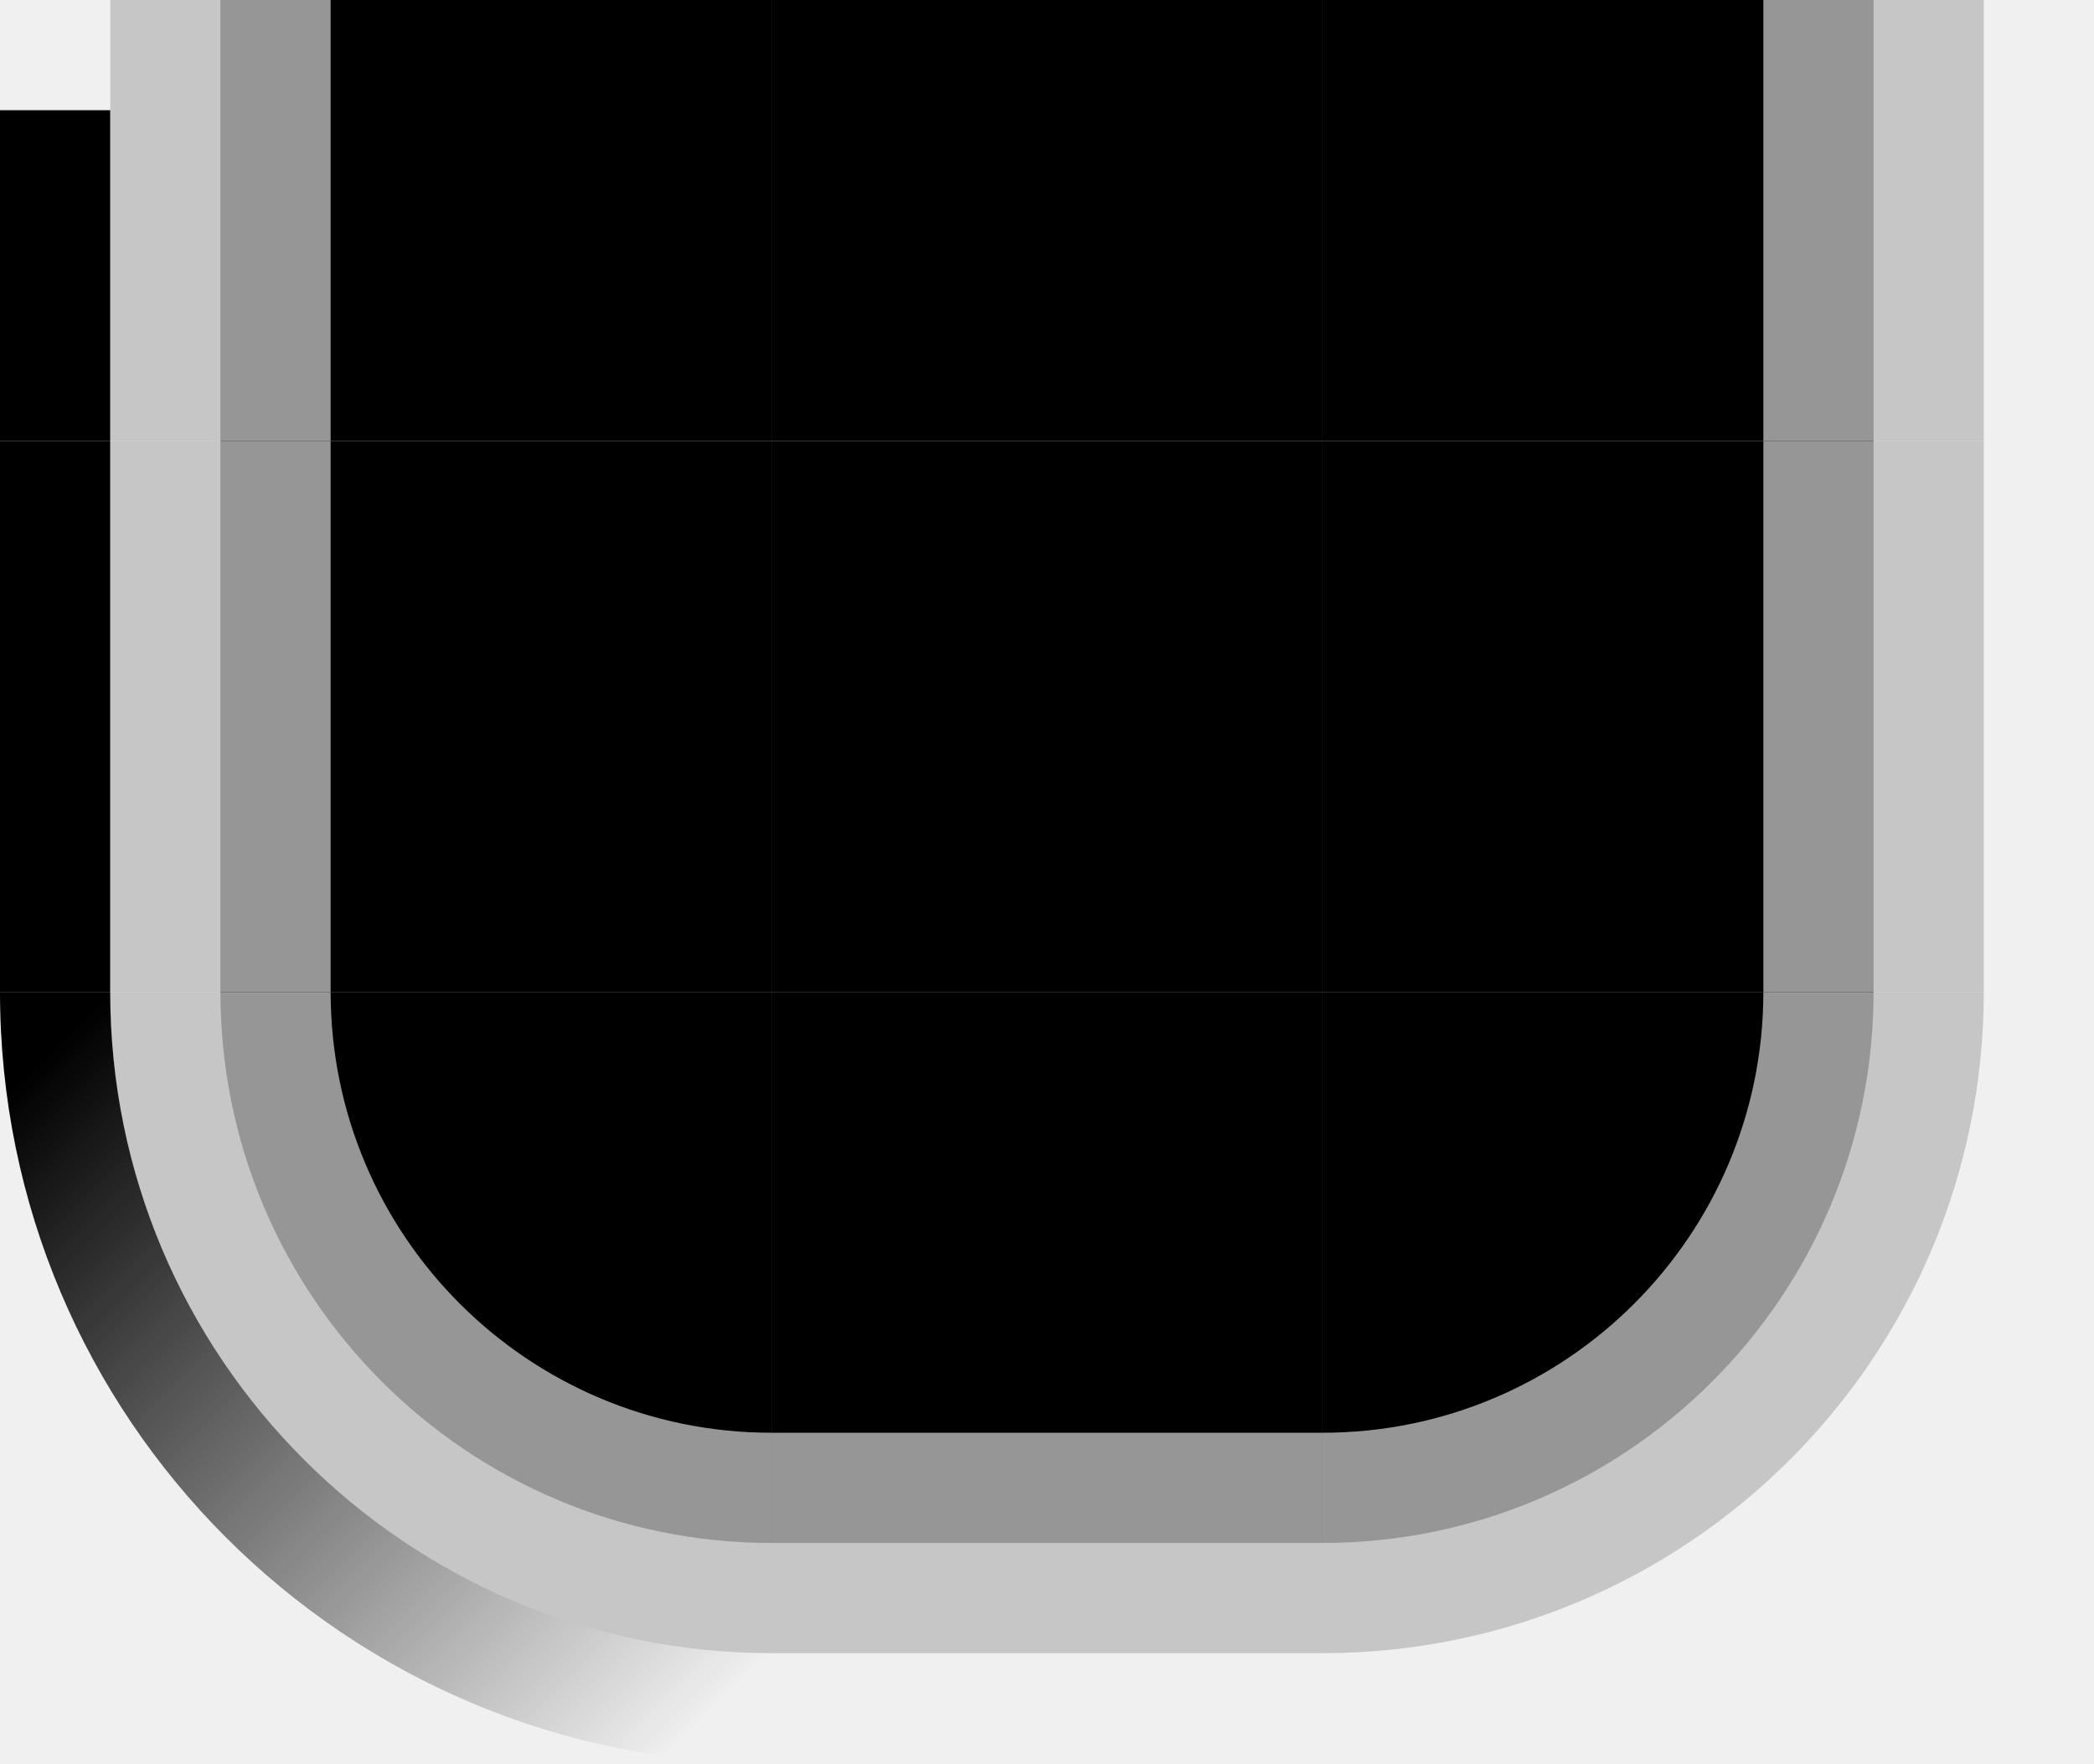
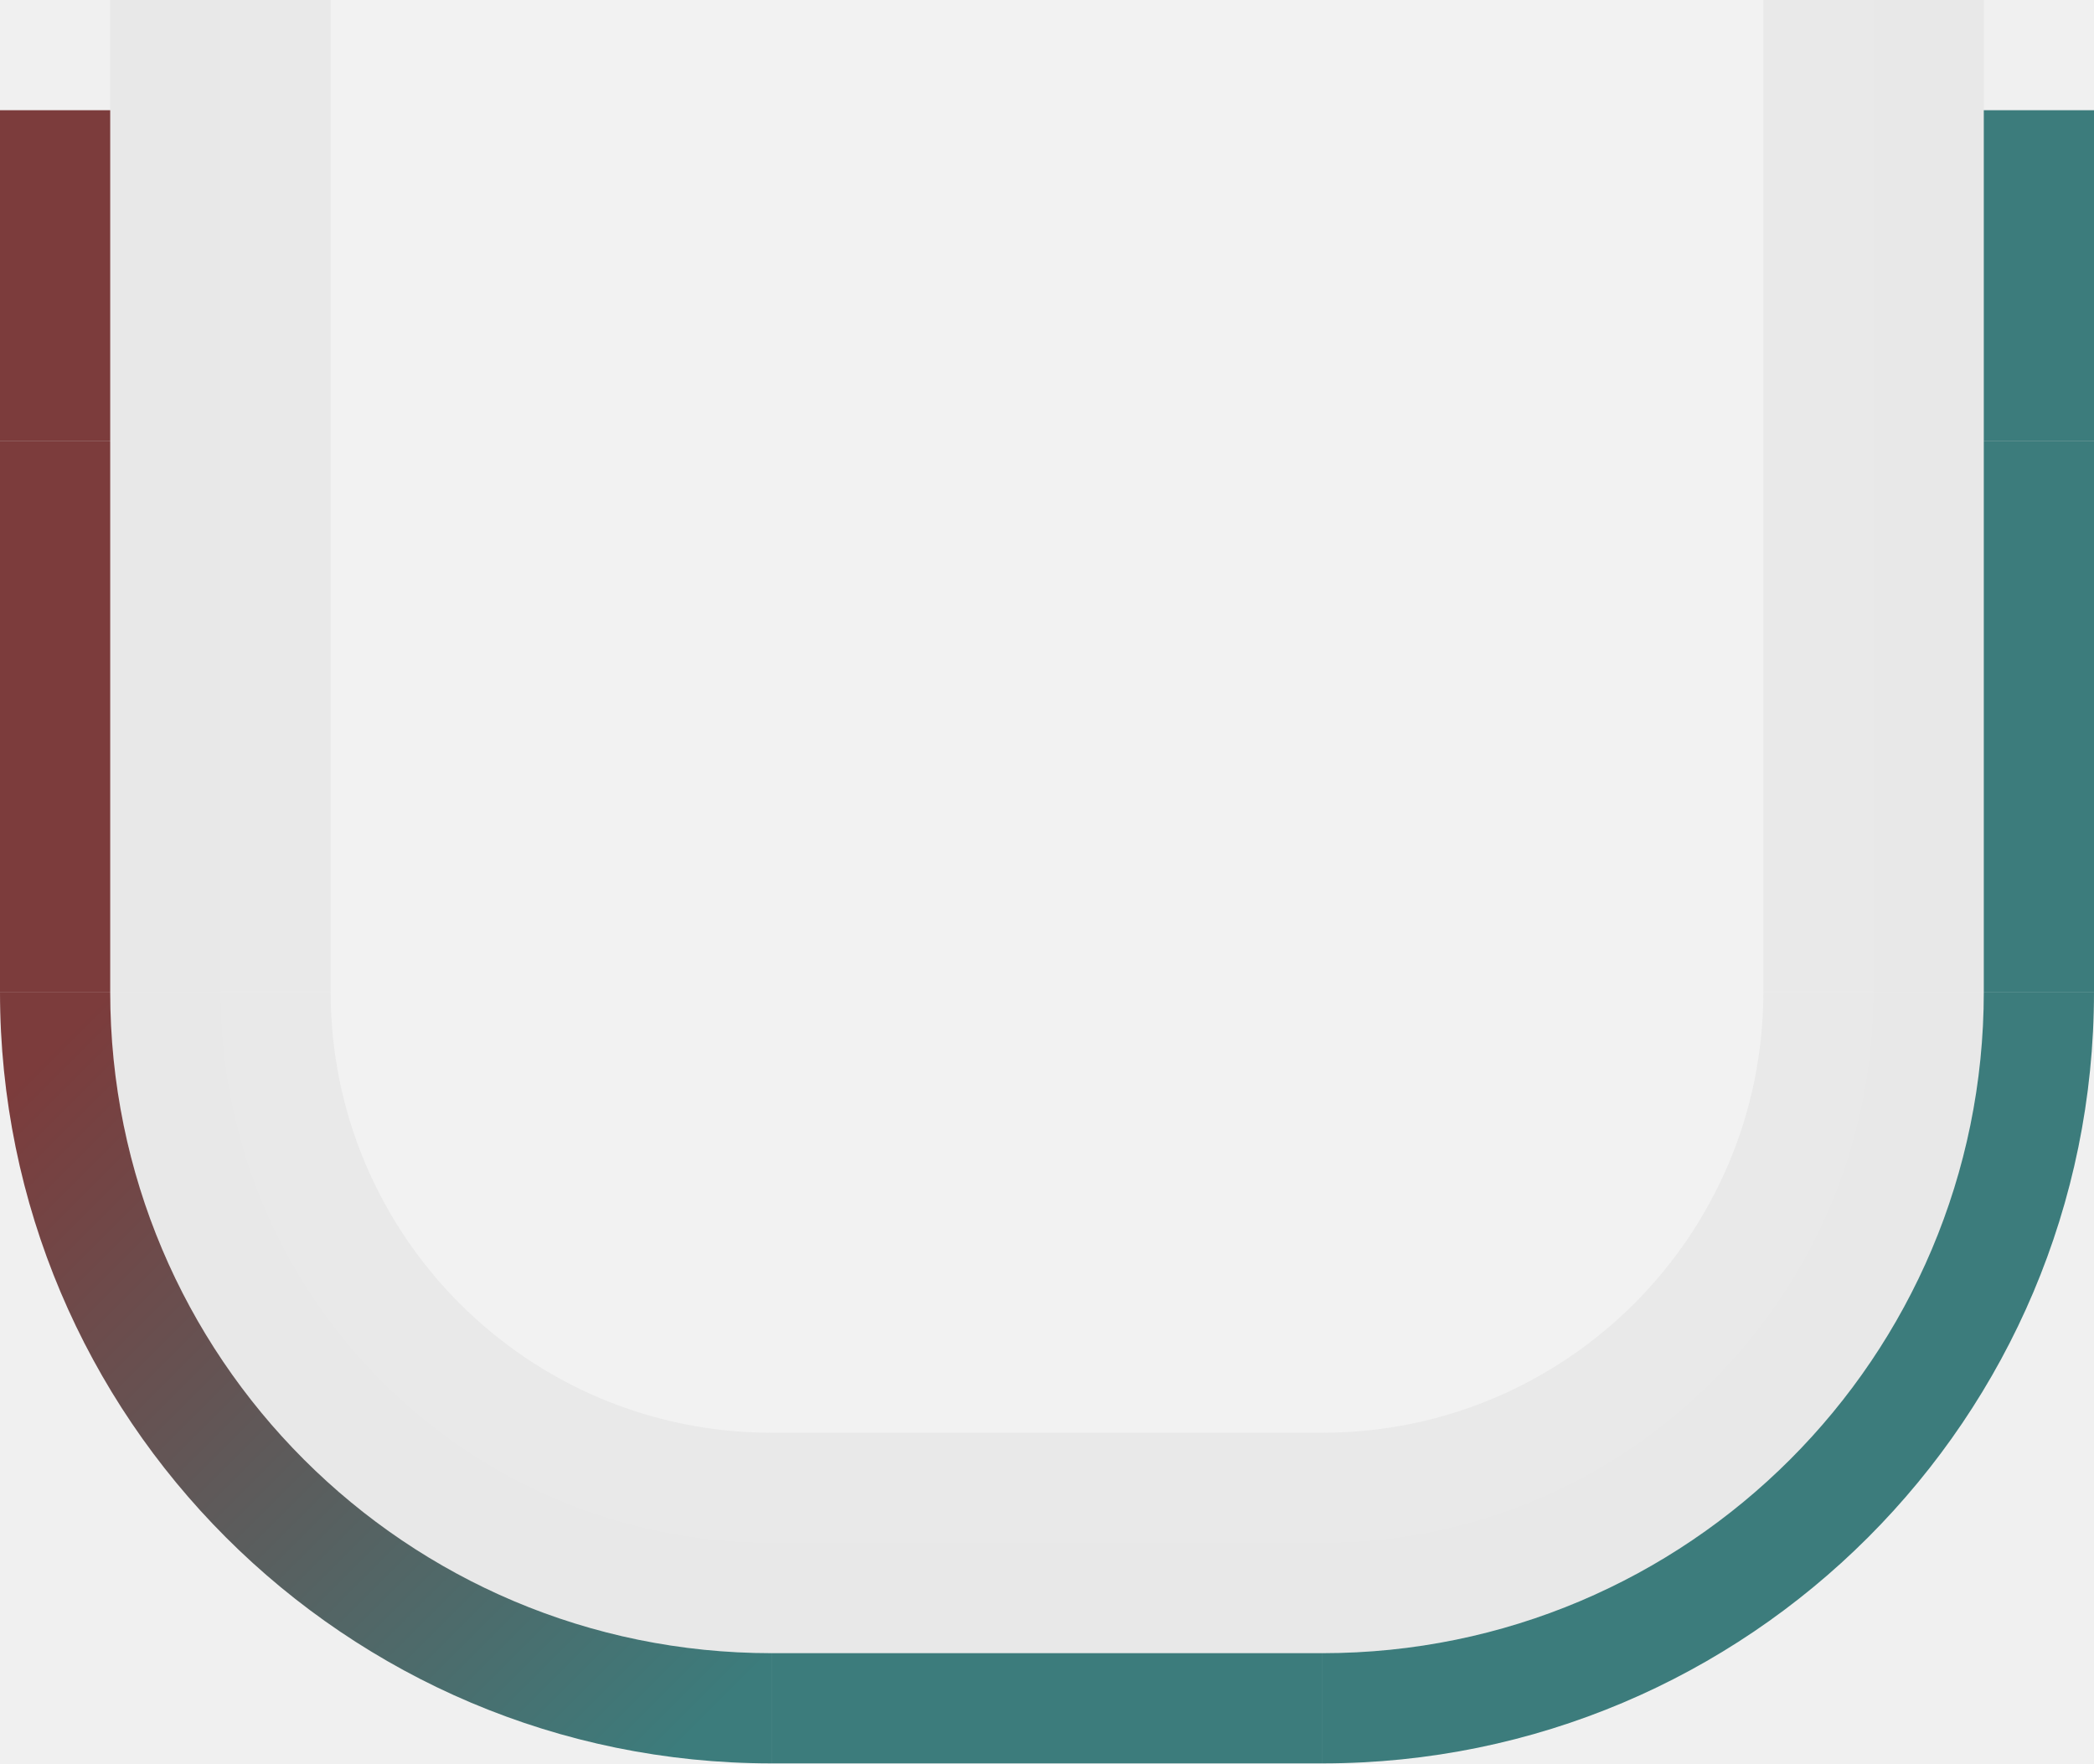
<svg xmlns="http://www.w3.org/2000/svg" xmlns:xlink="http://www.w3.org/1999/xlink" height="16" width="19" id="svg3124" version="1.0">
  <defs id="defs3126">
    <linearGradient id="linearGradient4889">
-       <stop id="stop4885" offset="0" style="stop-color:#000000;stop-opacity:0;" />
-       <stop id="stop4887" offset="1" style="stop-color:#000000;stop-opacity:1" />
+       <stop id="stop4885" offset="0" style="stop-color:#005555;stop-opacity:0.75;" />
+       <stop id="stop4887" offset="1" style="stop-color:#550000;stop-opacity:0.75" />
    </linearGradient>
    <linearGradient xlink:href="#linearGradient4889" id="linearGradient6949" gradientUnits="userSpaceOnUse" gradientTransform="translate(-5,-22)" x1="11" y1="71" x2="5" y2="65" />
  </defs>
  <g transform="translate(-31,-111)" id="layer1">
-     <rect y="115" x="38" height="5" width="5" id="south-normal-center" style="opacity:1;vector-effect:none;fill:#000000;fill-opacity:1;stroke:none;stroke-width:0.783;stroke-linecap:square;stroke-linejoin:miter;stroke-miterlimit:8.3;stroke-dasharray:none;stroke-dashoffset:0;stroke-opacity:1;marker:none" />
+     <rect y="115" x="38" height="5" width="5" id="south-normal-center" style="opacity:1;vector-effect:none;fill:#ffffff;fill-opacity:0.15;stroke:none;stroke-width:0.783;stroke-linecap:square;stroke-linejoin:miter;stroke-miterlimit:8.3;stroke-dasharray:none;stroke-dashoffset:0;stroke-opacity:1;marker:none" />
    <g transform="translate(32,77)" id="south-normal-bottomleft">
-       <path style="opacity:1;vector-effect:none;fill:#000000;fill-opacity:1;stroke:none;stroke-width:0.783;stroke-linecap:square;stroke-linejoin:miter;stroke-miterlimit:8.3;stroke-dasharray:none;stroke-dashoffset:0;stroke-opacity:1;marker:none" d="m 1,43 a 5,5 0 0 0 5,5 v -5 z" id="path4718-3-4" />
-       <path style="opacity:1;vector-effect:none;fill:#bbbbbb;fill-opacity:0.8;stroke:none;stroke-width:0.783;stroke-linecap:square;stroke-linejoin:miter;stroke-miterlimit:8.3;stroke-dasharray:none;stroke-dashoffset:0;stroke-opacity:1;marker:none" d="m 0,43 a 6,6 0 0 0 6,6 V 47 A 4,4 0 0 1 2,43 Z" id="path4521-1-92" />
+       <path style="opacity:1;vector-effect:none;fill:#ffffff;fill-opacity:0.15;stroke:none;stroke-width:0.783;stroke-linecap:square;stroke-linejoin:miter;stroke-miterlimit:8.3;stroke-dasharray:none;stroke-dashoffset:0;stroke-opacity:1;marker:none" d="m 1,43 a 5,5 0 0 0 5,5 v -5 z" id="path4718-3-4" />
+       <path style="opacity:1;vector-effect:none;fill:#e0e0e0;fill-opacity:0.5;stroke:none;stroke-width:0.783;stroke-linecap:square;stroke-linejoin:miter;stroke-miterlimit:8.3;stroke-dasharray:none;stroke-dashoffset:0;stroke-opacity:1;marker:none" d="m 0,43 a 6,6 0 0 0 6,6 V 47 A 4,4 0 0 1 2,43 Z" id="path4521-1-92" />
      <path id="path5672-2-74" d="m -1,43 a 7,7 0 0 0 7,7 V 49 A 6,6 0 0 1 0,43 Z" style="opacity:1;vector-effect:none;fill:url(#linearGradient6949);fill-opacity:1;stroke:none;stroke-width:0.783;stroke-linecap:square;stroke-linejoin:miter;stroke-miterlimit:8.3;stroke-dasharray:none;stroke-dashoffset:0;stroke-opacity:1;marker:none" />
    </g>
    <g transform="translate(30,77)" id="south-normal-bottomright">
-       <path style="opacity:1;vector-effect:none;fill:#000000;fill-opacity:1;stroke:none;stroke-width:0.783;stroke-linecap:square;stroke-linejoin:miter;stroke-miterlimit:8.3;stroke-dasharray:none;stroke-dashoffset:0;stroke-opacity:1;marker:none" d="m 13,43 v 5 a 5,5 0 0 0 5,-5 z" id="path4718-7-94" />
-       <path style="opacity:1;vector-effect:none;fill:#bbbbbb;fill-opacity:0.8;stroke:none;stroke-width:0.783;stroke-linecap:square;stroke-linejoin:miter;stroke-miterlimit:8.3;stroke-dasharray:none;stroke-dashoffset:0;stroke-opacity:1;marker:none" d="m 17,43 a 4,4 0 0 1 -4,4 v 2 a 6,6 0 0 0 6,-6 z" id="path4521-9-5" />
-       <path id="path5672-61-3" d="m 19,43 a 6,6 0 0 1 -6,6 v 1 a 7,7 0 0 0 7,-7 z" style="opacity:1;vector-effect:none;fill:#000000;fill-opacity:0;stroke:none;stroke-width:0.783;stroke-linecap:square;stroke-linejoin:miter;stroke-miterlimit:8.3;stroke-dasharray:none;stroke-dashoffset:0;stroke-opacity:1;marker:none" />
+       <path style="opacity:1;vector-effect:none;fill:#ffffff;fill-opacity:0.15;stroke:none;stroke-width:0.783;stroke-linecap:square;stroke-linejoin:miter;stroke-miterlimit:8.3;stroke-dasharray:none;stroke-dashoffset:0;stroke-opacity:1;marker:none" d="m 13,43 v 5 a 5,5 0 0 0 5,-5 z" id="path4718-7-94" />
+       <path style="opacity:1;vector-effect:none;fill:#e0e0e0;fill-opacity:0.5;stroke:none;stroke-width:0.783;stroke-linecap:square;stroke-linejoin:miter;stroke-miterlimit:8.3;stroke-dasharray:none;stroke-dashoffset:0;stroke-opacity:1;marker:none" d="m 17,43 a 4,4 0 0 1 -4,4 v 2 a 6,6 0 0 0 6,-6 z" id="path4521-9-5" />
+       <path id="path5672-61-3" d="m 19,43 a 6,6 0 0 1 -6,6 v 1 a 7,7 0 0 0 7,-7 z" style="opacity:1;vector-effect:none;fill:#005555;fill-opacity:0.75;stroke:none;stroke-width:0.783;stroke-linecap:square;stroke-linejoin:miter;stroke-miterlimit:8.3;stroke-dasharray:none;stroke-dashoffset:0;stroke-opacity:1;marker:none" />
    </g>
    <g transform="translate(31,77)" id="south-normal-bottom">
-       <rect style="opacity:1;vector-effect:none;fill:#000000;fill-opacity:1;stroke:none;stroke-width:0.783;stroke-linecap:square;stroke-linejoin:miter;stroke-miterlimit:8.3;stroke-dasharray:none;stroke-dashoffset:0;stroke-opacity:1;marker:none" id="rect4780-7-5" width="5" height="5" x="7" y="43" />
-       <rect style="opacity:1;vector-effect:none;fill:#bbbbbb;fill-opacity:0.8;stroke:none;stroke-width:0.783;stroke-linecap:square;stroke-linejoin:miter;stroke-miterlimit:8.3;stroke-dasharray:none;stroke-dashoffset:0;stroke-opacity:1;marker:none" id="rect4817-3-3" width="5" height="2" x="7" y="47" />
-       <rect style="opacity:1;vector-effect:none;fill:#000000;fill-opacity:0;stroke:none;stroke-width:0.783;stroke-linecap:square;stroke-linejoin:miter;stroke-miterlimit:8.3;stroke-dasharray:none;stroke-dashoffset:0;stroke-opacity:1;marker:none" id="rect4851-9-0" width="5" height="1" x="7" y="49" />
+       <rect style="opacity:1;vector-effect:none;fill:#ffffff;fill-opacity:0.15;stroke:none;stroke-width:0.783;stroke-linecap:square;stroke-linejoin:miter;stroke-miterlimit:8.3;stroke-dasharray:none;stroke-dashoffset:0;stroke-opacity:1;marker:none" id="rect4780-7-5" width="5" height="5" x="7" y="43" />
+       <rect style="opacity:1;vector-effect:none;fill:#e0e0e0;fill-opacity:0.5;stroke:none;stroke-width:0.783;stroke-linecap:square;stroke-linejoin:miter;stroke-miterlimit:8.3;stroke-dasharray:none;stroke-dashoffset:0;stroke-opacity:1;marker:none" id="rect4817-3-3" width="5" height="2" x="7" y="47" />
+       <rect style="opacity:1;vector-effect:none;fill:#005555;fill-opacity:0.75;stroke:none;stroke-width:0.783;stroke-linecap:square;stroke-linejoin:miter;stroke-miterlimit:8.3;stroke-dasharray:none;stroke-dashoffset:0;stroke-opacity:1;marker:none" id="rect4851-9-0" width="5" height="1" x="7" y="49" />
    </g>
    <g transform="translate(32,78)" id="south-normal-left">
-       <rect style="opacity:1;vector-effect:none;fill:#000000;fill-opacity:1;stroke:none;stroke-width:0.783;stroke-linecap:square;stroke-linejoin:miter;stroke-miterlimit:8.3;stroke-dasharray:none;stroke-dashoffset:0;stroke-opacity:1;marker:none" id="rect4780-2-01" width="5" height="5" x="1" y="37" />
-       <rect style="opacity:1;vector-effect:none;fill:#bbbbbb;fill-opacity:0.8;stroke:none;stroke-width:0.783;stroke-linecap:square;stroke-linejoin:miter;stroke-miterlimit:8.3;stroke-dasharray:none;stroke-dashoffset:0;stroke-opacity:1;marker:none" id="rect4834-9" width="2" height="5" x="0" y="37" />
-       <rect style="opacity:1;vector-effect:none;fill:#000000;fill-opacity:1;stroke:none;stroke-width:0.783;stroke-linecap:square;stroke-linejoin:miter;stroke-miterlimit:8.3;stroke-dasharray:none;stroke-dashoffset:0;stroke-opacity:1;marker:none" id="rect4868-2-0-1" width="1" height="5" x="-1" y="37" />
+       <rect style="opacity:1;vector-effect:none;fill:#ffffff;fill-opacity:0.15;stroke:none;stroke-width:0.783;stroke-linecap:square;stroke-linejoin:miter;stroke-miterlimit:8.3;stroke-dasharray:none;stroke-dashoffset:0;stroke-opacity:1;marker:none" id="rect4780-2-01" width="5" height="5" x="1" y="37" />
+       <rect style="opacity:1;vector-effect:none;fill:#e0e0e0;fill-opacity:0.5;stroke:none;stroke-width:0.783;stroke-linecap:square;stroke-linejoin:miter;stroke-miterlimit:8.3;stroke-dasharray:none;stroke-dashoffset:0;stroke-opacity:1;marker:none" id="rect4834-9" width="2" height="5" x="0" y="37" />
+       <rect style="opacity:1;vector-effect:none;fill:#550000;fill-opacity:0.75;stroke:none;stroke-width:0.783;stroke-linecap:square;stroke-linejoin:miter;stroke-miterlimit:8.3;stroke-dasharray:none;stroke-dashoffset:0;stroke-opacity:1;marker:none" id="rect4868-2-0-1" width="1" height="5" x="-1" y="37" />
    </g>
    <g transform="translate(30,78)" id="south-normal-right">
-       <rect style="opacity:1;vector-effect:none;fill:#000000;fill-opacity:1;stroke:none;stroke-width:0.783;stroke-linecap:square;stroke-linejoin:miter;stroke-miterlimit:8.3;stroke-dasharray:none;stroke-dashoffset:0;stroke-opacity:1;marker:none" id="rect4780-9-73" width="5" height="5" x="13" y="37" />
-       <rect style="opacity:1;vector-effect:none;fill:#bbbbbb;fill-opacity:0.8;stroke:none;stroke-width:0.783;stroke-linecap:square;stroke-linejoin:miter;stroke-miterlimit:8.3;stroke-dasharray:none;stroke-dashoffset:0;stroke-opacity:1;marker:none" id="rect4834-6-11" width="2" height="5" x="17" y="37" />
-       <rect style="opacity:1;vector-effect:none;fill:#000000;fill-opacity:0;stroke:none;stroke-width:0.783;stroke-linecap:square;stroke-linejoin:miter;stroke-miterlimit:8.3;stroke-dasharray:none;stroke-dashoffset:0;stroke-opacity:1;marker:none" id="rect4868-27-0" width="1" height="5" x="19" y="37" />
+       <rect style="opacity:1;vector-effect:none;fill:#ffffff;fill-opacity:0.15;stroke:none;stroke-width:0.783;stroke-linecap:square;stroke-linejoin:miter;stroke-miterlimit:8.3;stroke-dasharray:none;stroke-dashoffset:0;stroke-opacity:1;marker:none" id="rect4780-9-73" width="5" height="5" x="13" y="37" />
+       <rect style="opacity:1;vector-effect:none;fill:#e0e0e0;fill-opacity:0.5;stroke:none;stroke-width:0.783;stroke-linecap:square;stroke-linejoin:miter;stroke-miterlimit:8.3;stroke-dasharray:none;stroke-dashoffset:0;stroke-opacity:1;marker:none" id="rect4834-6-11" width="2" height="5" x="17" y="37" />
+       <rect style="opacity:1;vector-effect:none;fill:#005555;fill-opacity:0.75;stroke:none;stroke-width:0.783;stroke-linecap:square;stroke-linejoin:miter;stroke-miterlimit:8.3;stroke-dasharray:none;stroke-dashoffset:0;stroke-opacity:1;marker:none" id="rect4868-27-0" width="1" height="5" x="19" y="37" />
    </g>
-     <rect y="111" x="38" height="4" width="5" id="south-normal-top" style="opacity:1;vector-effect:none;fill:#000000;fill-opacity:1;stroke:none;stroke-width:0.7;stroke-linecap:square;stroke-linejoin:miter;stroke-miterlimit:8.3;stroke-dasharray:none;stroke-dashoffset:0;stroke-opacity:1;marker:none" />
+     <rect y="111" x="38" height="4" width="5" id="south-normal-top" style="opacity:1;vector-effect:none;fill:#ffffff;fill-opacity:0.15;stroke:none;stroke-width:0.7;stroke-linecap:square;stroke-linejoin:miter;stroke-miterlimit:8.3;stroke-dasharray:none;stroke-dashoffset:0;stroke-opacity:1;marker:none" />
    <g transform="matrix(1,0,0,0.8,32,81.4)" id="south-normal-topleft">
-       <rect style="opacity:1;vector-effect:none;fill:#000000;fill-opacity:1;stroke:none;stroke-width:0.783;stroke-linecap:square;stroke-linejoin:miter;stroke-miterlimit:8.3;stroke-dasharray:none;stroke-dashoffset:0;stroke-opacity:1;marker:none" id="rect4780-2-9-8-3" width="5" height="5" x="1" y="37" />
-       <rect style="opacity:1;vector-effect:none;fill:#bbbbbb;fill-opacity:0.8;stroke:none;stroke-width:0.783;stroke-linecap:square;stroke-linejoin:miter;stroke-miterlimit:8.3;stroke-dasharray:none;stroke-dashoffset:0;stroke-opacity:1;marker:none" id="rect4834-22-8-3" width="2" height="5" x="0" y="37" />
-       <rect style="opacity:1;vector-effect:none;fill:#000000;fill-opacity:1;stroke:none;stroke-width:0.678;stroke-linecap:square;stroke-linejoin:miter;stroke-miterlimit:8.3;stroke-dasharray:none;stroke-dashoffset:0;stroke-opacity:1;marker:none" id="rect4868-2-0-77-0-9" width="1" height="3.75" x="-1" y="38.25" />
+       <rect style="opacity:1;vector-effect:none;fill:#ffffff;fill-opacity:0.15;stroke:none;stroke-width:0.783;stroke-linecap:square;stroke-linejoin:miter;stroke-miterlimit:8.3;stroke-dasharray:none;stroke-dashoffset:0;stroke-opacity:1;marker:none" id="rect4780-2-9-8-3" width="5" height="5" x="1" y="37" />
+       <rect style="opacity:1;vector-effect:none;fill:#e0e0e0;fill-opacity:0.5;stroke:none;stroke-width:0.783;stroke-linecap:square;stroke-linejoin:miter;stroke-miterlimit:8.3;stroke-dasharray:none;stroke-dashoffset:0;stroke-opacity:1;marker:none" id="rect4834-22-8-3" width="2" height="5" x="0" y="37" />
+       <rect style="opacity:1;vector-effect:none;fill:#550000;fill-opacity:0.75;stroke:none;stroke-width:0.678;stroke-linecap:square;stroke-linejoin:miter;stroke-miterlimit:8.3;stroke-dasharray:none;stroke-dashoffset:0;stroke-opacity:1;marker:none" id="rect4868-2-0-77-0-9" width="1" height="3.75" x="-1" y="38.25" />
    </g>
    <g transform="matrix(1,0,0,0.8,30,81.4)" id="south-normal-topright">
-       <rect style="opacity:1;vector-effect:none;fill:#000000;fill-opacity:1;stroke:none;stroke-width:0.783;stroke-linecap:square;stroke-linejoin:miter;stroke-miterlimit:8.3;stroke-dasharray:none;stroke-dashoffset:0;stroke-opacity:1;marker:none" id="rect4780-9-48-2-4" width="5" height="5" x="13" y="37" />
-       <rect style="opacity:1;vector-effect:none;fill:#bbbbbb;fill-opacity:0.8;stroke:none;stroke-width:0.783;stroke-linecap:square;stroke-linejoin:miter;stroke-miterlimit:8.3;stroke-dasharray:none;stroke-dashoffset:0;stroke-opacity:1;marker:none" id="rect4834-6-12-7-8" width="2" height="5" x="17" y="37" />
-       <rect style="opacity:1;vector-effect:none;fill:#000000;fill-opacity:0;stroke:none;stroke-width:0.678;stroke-linecap:square;stroke-linejoin:miter;stroke-miterlimit:8.3;stroke-dasharray:none;stroke-dashoffset:0;stroke-opacity:1;marker:none" id="rect4868-27-9-1-1" width="1" height="3.75" x="19" y="38.25" />
+       <rect style="opacity:1;vector-effect:none;fill:#ffffff;fill-opacity:0.15;stroke:none;stroke-width:0.783;stroke-linecap:square;stroke-linejoin:miter;stroke-miterlimit:8.3;stroke-dasharray:none;stroke-dashoffset:0;stroke-opacity:1;marker:none" id="rect4780-9-48-2-4" width="5" height="5" x="13" y="37" />
+       <rect style="opacity:1;vector-effect:none;fill:#e0e0e0;fill-opacity:0.5;stroke:none;stroke-width:0.783;stroke-linecap:square;stroke-linejoin:miter;stroke-miterlimit:8.3;stroke-dasharray:none;stroke-dashoffset:0;stroke-opacity:1;marker:none" id="rect4834-6-12-7-8" width="2" height="5" x="17" y="37" />
+       <rect style="opacity:1;vector-effect:none;fill:#005555;fill-opacity:0.75;stroke:none;stroke-width:0.678;stroke-linecap:square;stroke-linejoin:miter;stroke-miterlimit:8.3;stroke-dasharray:none;stroke-dashoffset:0;stroke-opacity:1;marker:none" id="rect4868-27-9-1-1" width="1" height="3.75" x="19" y="38.25" />
    </g>
  </g>
</svg>
